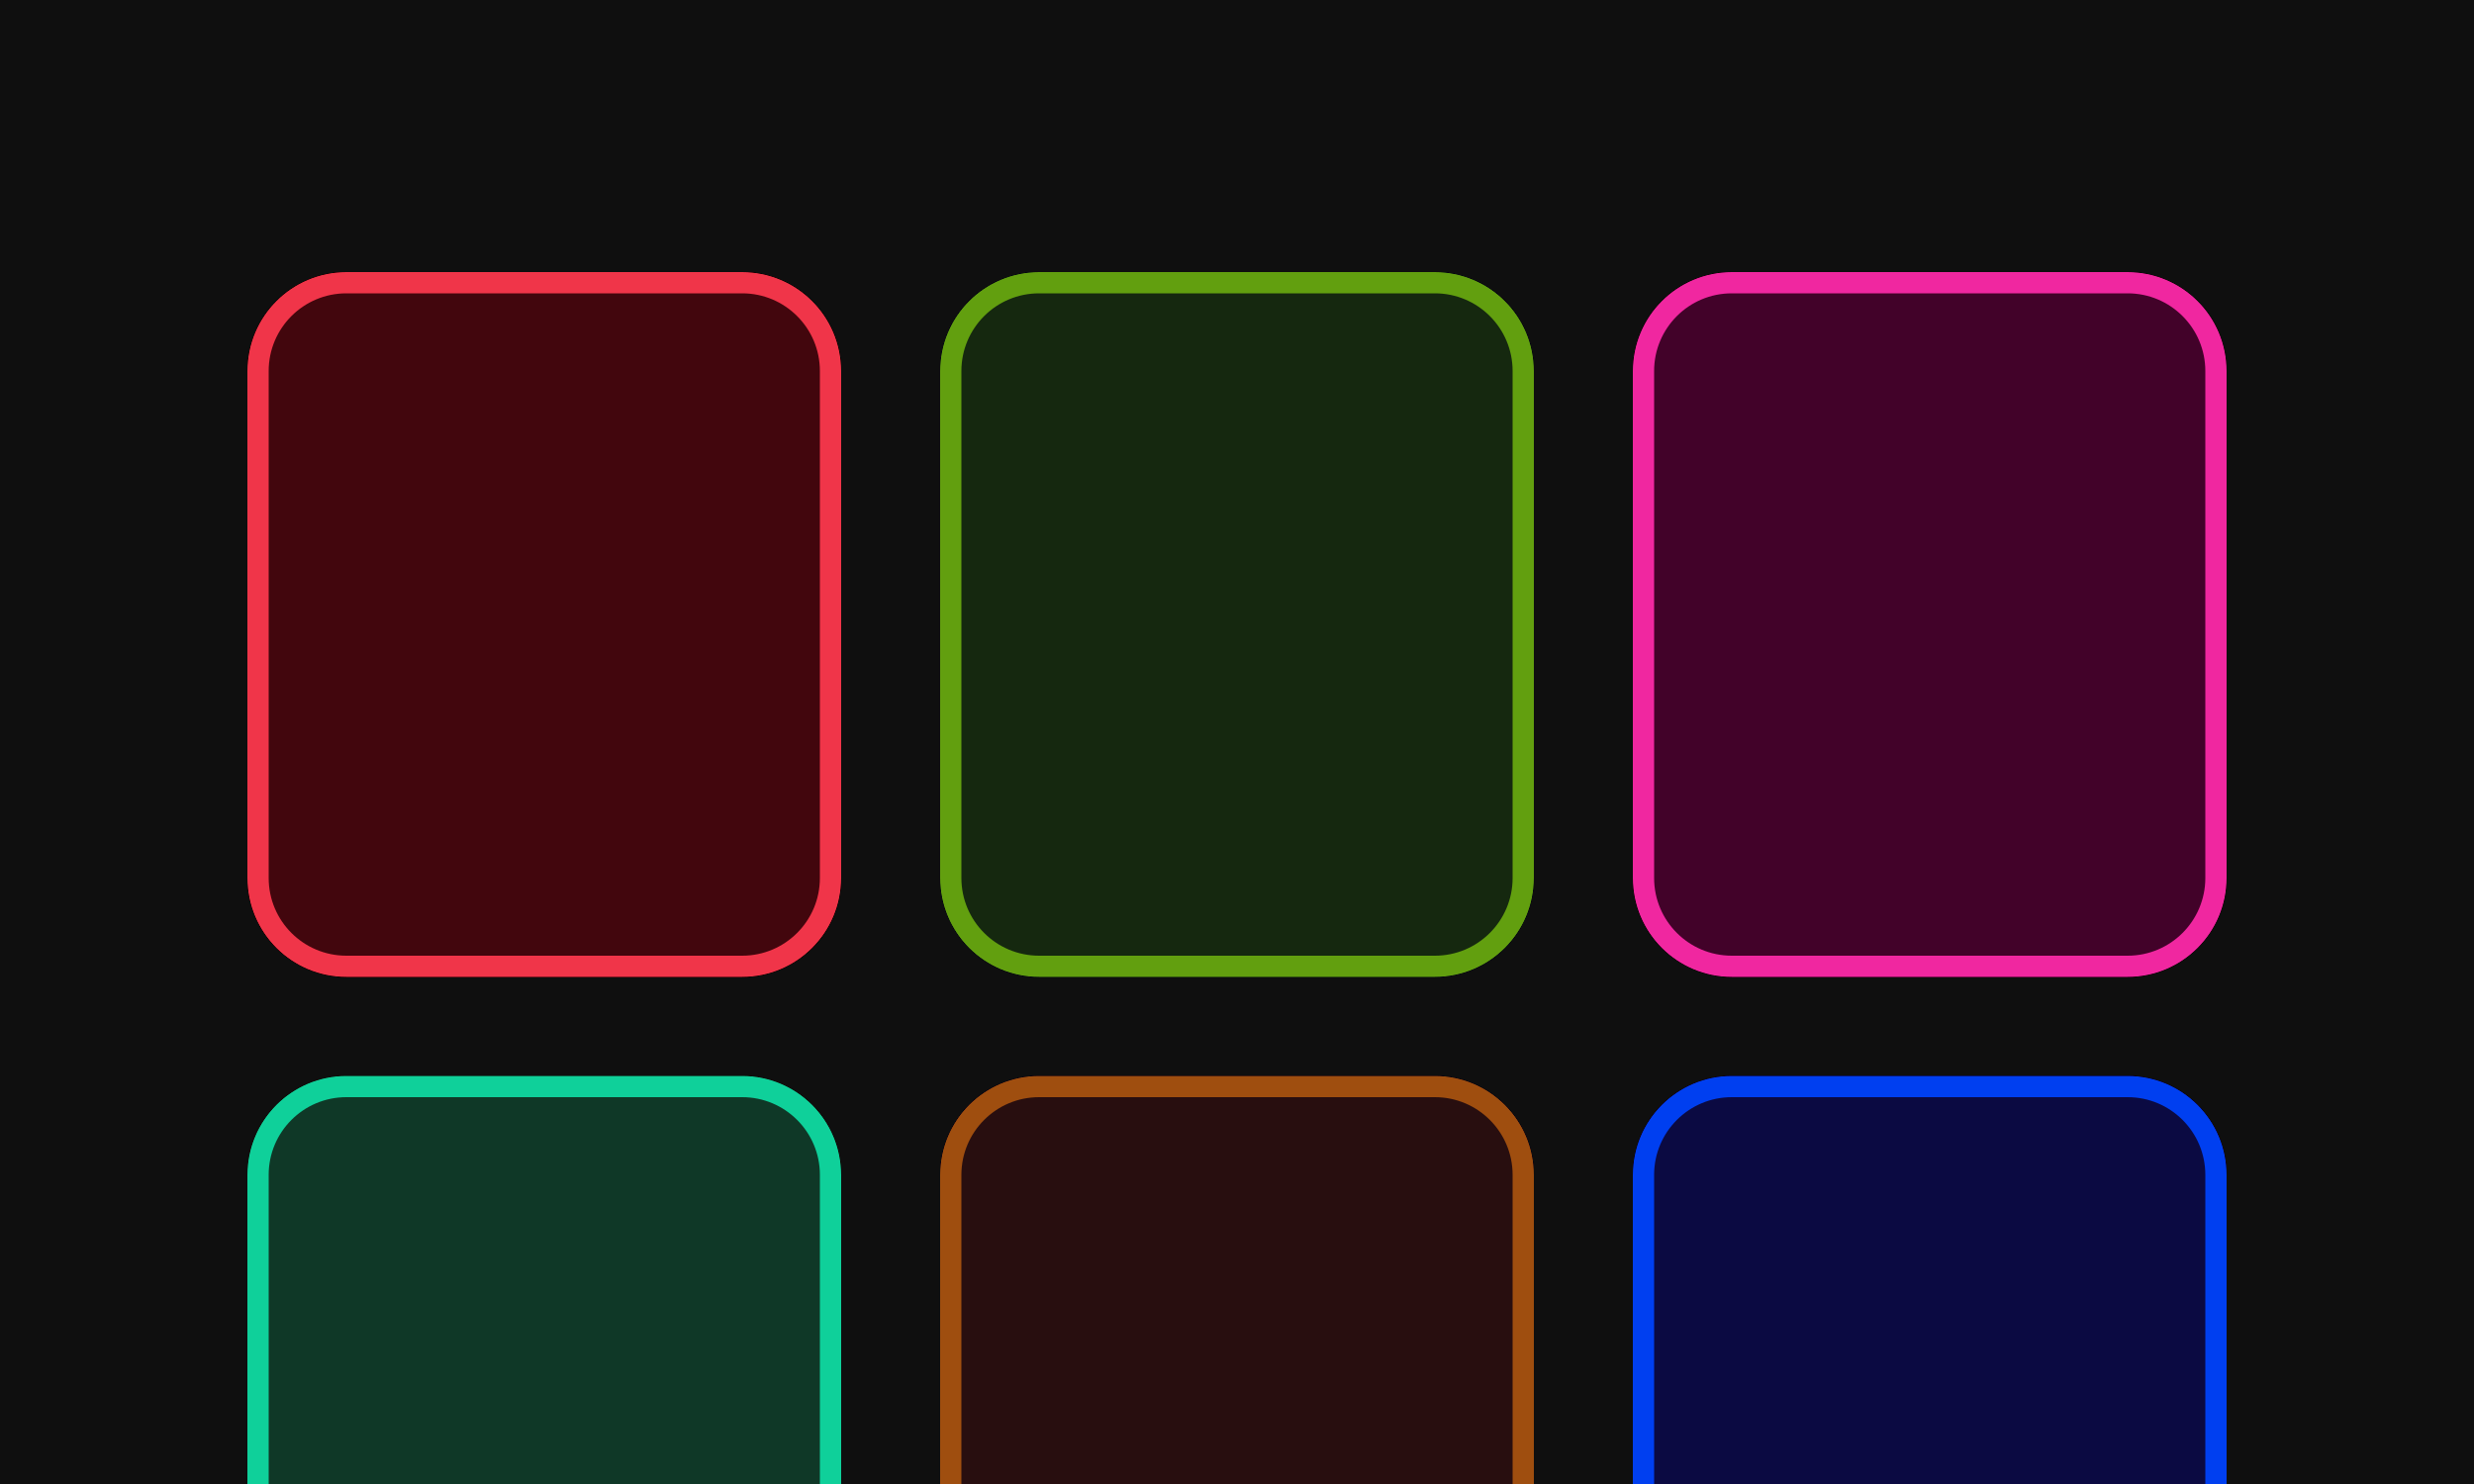
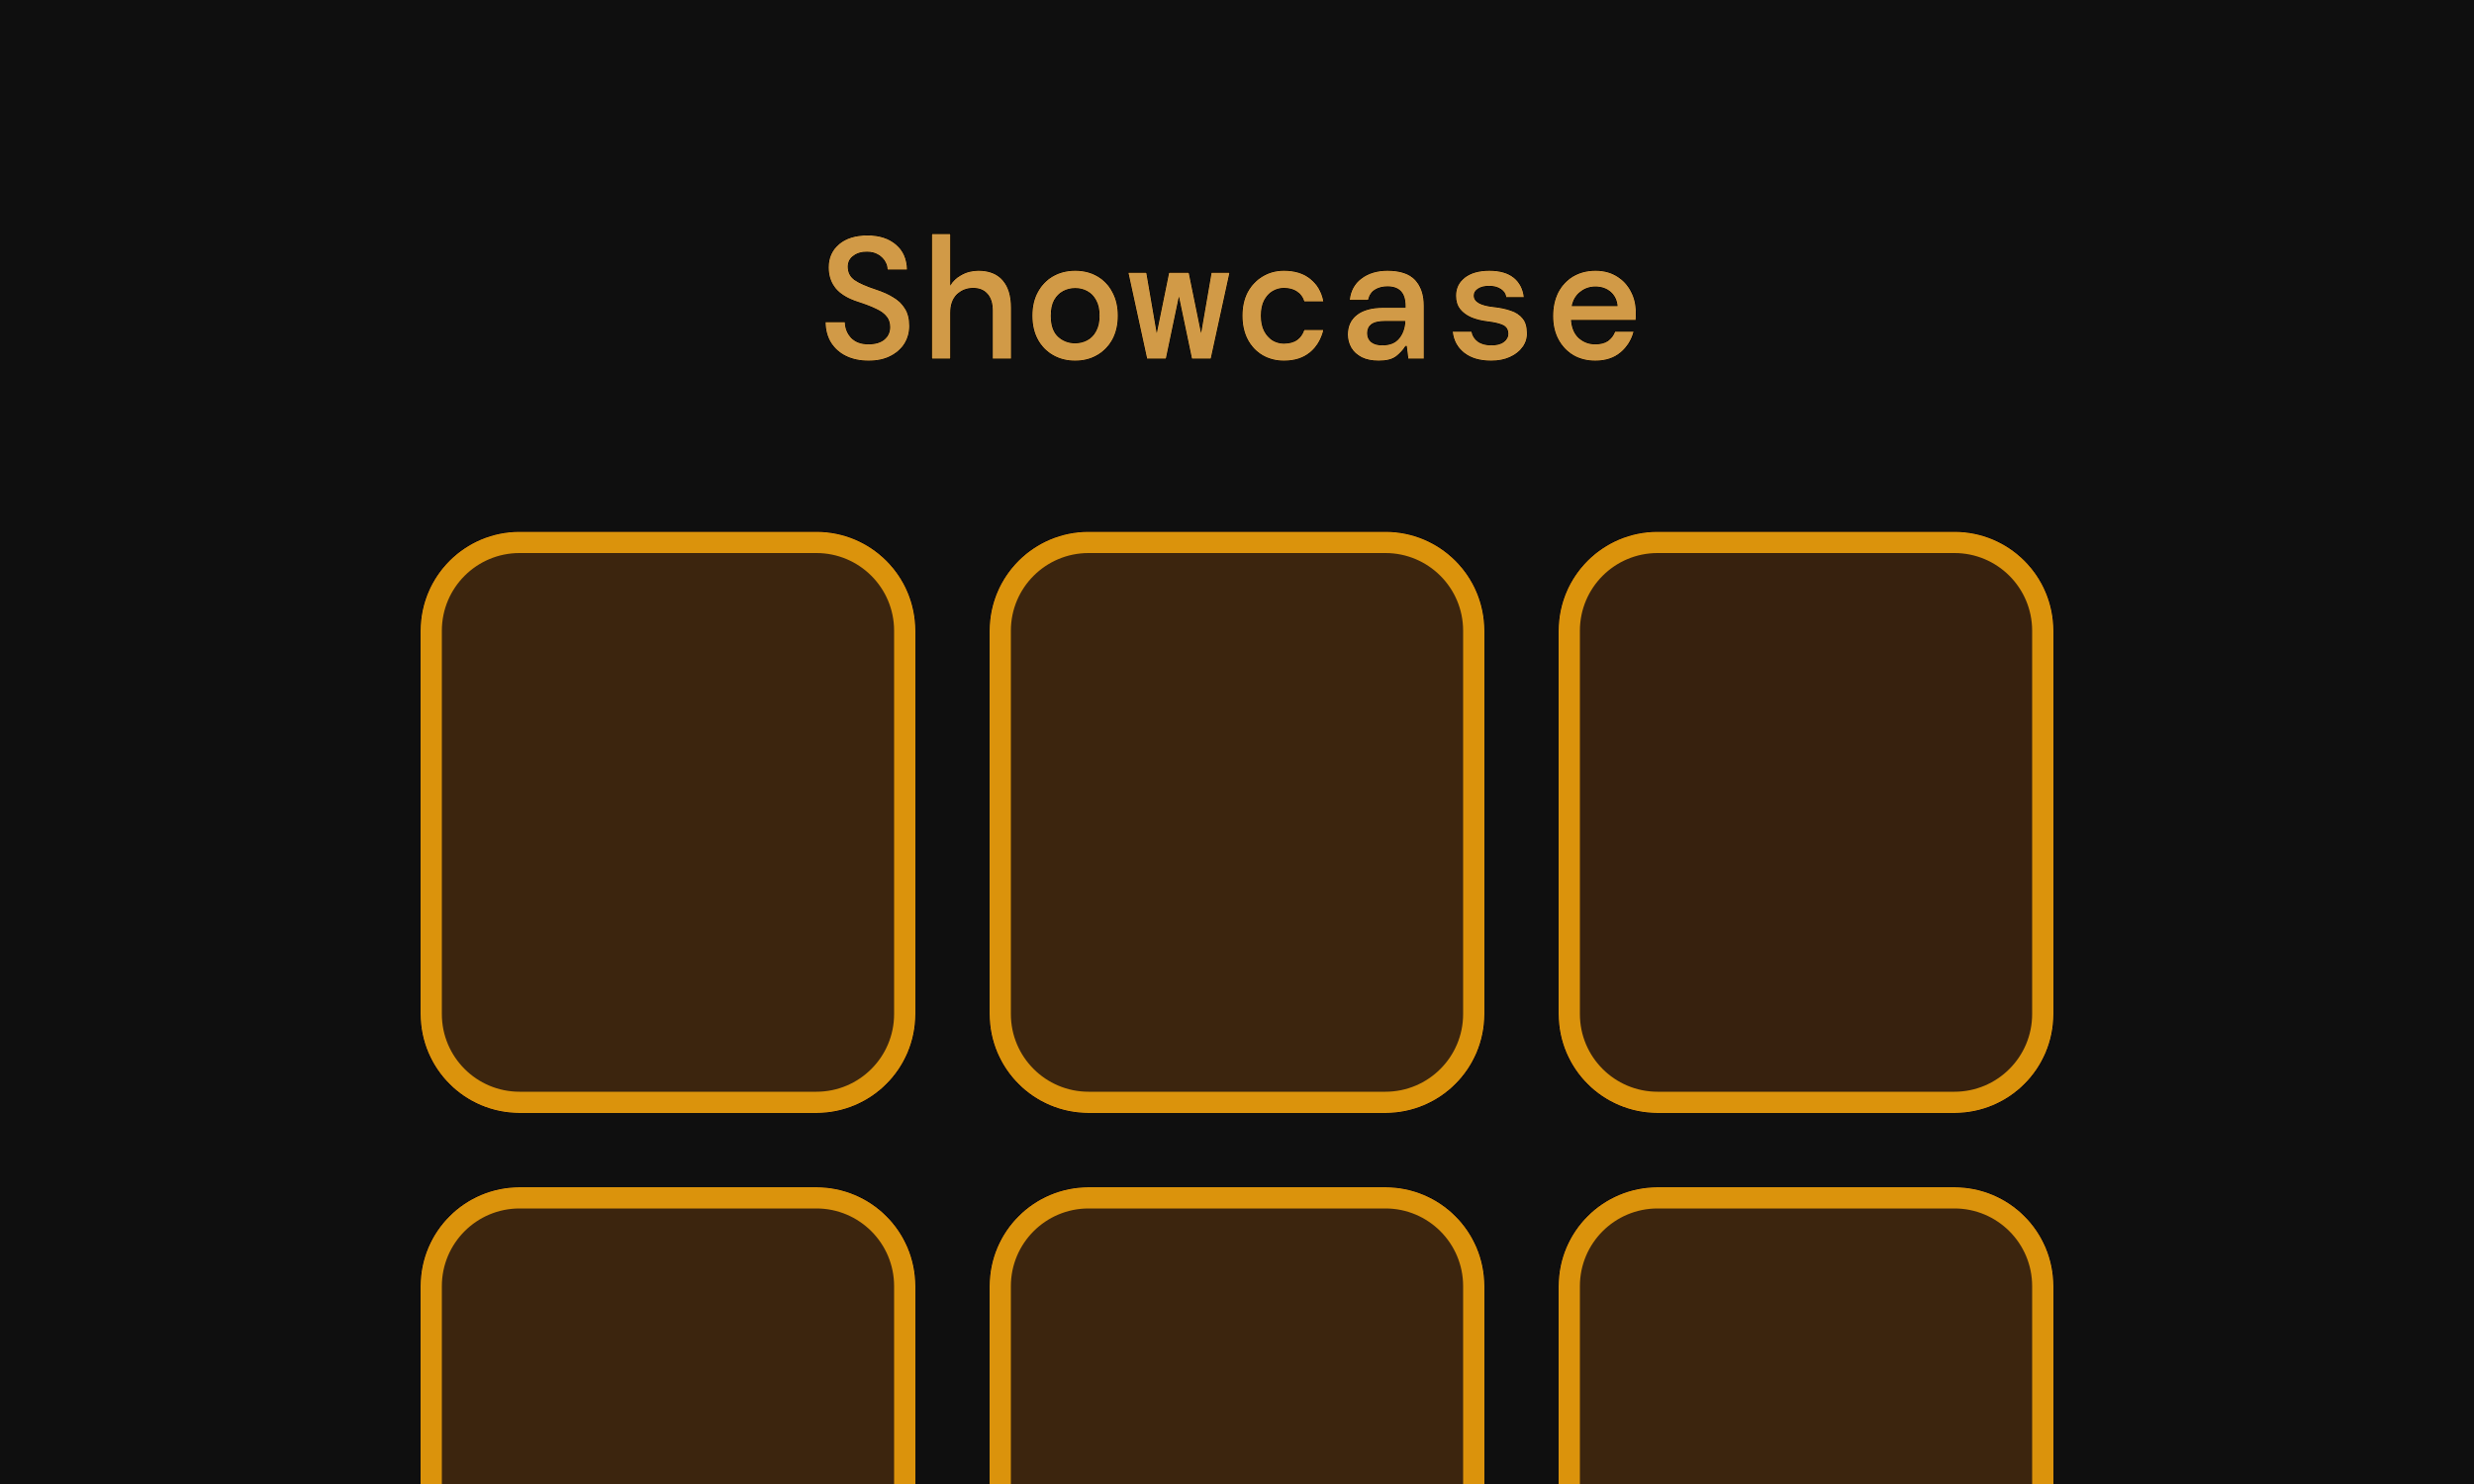
<svg xmlns="http://www.w3.org/2000/svg" width="200" height="120" viewBox="0 0 200 120" fill="none">
  <g style="mix-blend-mode:difference" clip-path="url(#clip0_24_1087)">
    <rect width="200" height="120" fill="white" />
-     <rect x="20.86" y="22.86" width="46.28" height="55.28" rx="7.14" fill="#00BBA7" fill-opacity="0.32" stroke="#00BBA7" stroke-width="1.72" />
-     <rect x="20.86" y="87.86" width="46.28" height="55.28" rx="7.14" fill="#FF2056" fill-opacity="0.32" stroke="#FF2056" stroke-width="1.72" />
-     <rect x="76.86" y="22.86" width="46.28" height="55.28" rx="7.14" fill="#8E51FF" fill-opacity="0.32" stroke="#8E51FF" stroke-width="1.72" />
-     <rect x="76.86" y="87.86" width="46.28" height="55.28" rx="7.14" fill="#51A2FF" fill-opacity="0.32" stroke="#51A2FF" stroke-width="1.72" />
-     <rect x="132.86" y="22.86" width="46.28" height="55.28" rx="7.14" fill="#00C950" fill-opacity="0.32" stroke="#00C950" stroke-width="1.72" />
-     <rect x="132.86" y="87.86" width="46.28" height="55.28" rx="7.14" fill="#F0B100" fill-opacity="0.32" stroke="#F0B100" stroke-width="1.72" />
+     <rect x="34.86" y="43.86" width="38.28" height="45.28" rx="7.14" fill="#155DFC" fill-opacity="0.32" stroke="#155DFC" stroke-width="1.72" />
+     <rect x="34.86" y="96.86" width="38.28" height="45.28" rx="7.14" fill="#155DFC" fill-opacity="0.32" stroke="#155DFC" stroke-width="1.72" />
+     <rect x="80.86" y="43.86" width="38.28" height="45.28" rx="7.14" fill="#155DFC" fill-opacity="0.32" stroke="#155DFC" stroke-width="1.72" />
+     <rect x="80.86" y="96.86" width="38.28" height="45.28" rx="7.14" fill="#155DFC" fill-opacity="0.32" stroke="#155DFC" stroke-width="1.72" />
+     <rect x="126.86" y="43.86" width="38.28" height="45.28" rx="7.14" fill="#155DFC" fill-opacity="0.3" stroke="#155DFC" stroke-width="1.72" />
+     <rect x="126.86" y="96.86" width="38.28" height="45.28" rx="7.14" fill="#155DFC" fill-opacity="0.32" stroke="#155DFC" stroke-width="1.72" />
+     <path d="M70.22 29.168C69.529 29.168 68.922 29.042 68.4 28.79C67.886 28.538 67.481 28.179 67.182 27.712C66.892 27.245 66.743 26.69 66.734 26.046H68.302C68.311 26.541 68.479 26.965 68.806 27.32C69.142 27.665 69.609 27.838 70.206 27.838C70.757 27.838 71.186 27.712 71.494 27.46C71.802 27.199 71.956 26.863 71.956 26.452C71.956 26.107 71.862 25.822 71.676 25.598C71.499 25.365 71.219 25.159 70.836 24.982C70.453 24.795 69.959 24.604 69.352 24.408C68.54 24.147 67.942 23.787 67.56 23.33C67.177 22.863 66.986 22.294 66.986 21.622C66.986 20.847 67.266 20.222 67.826 19.746C68.386 19.27 69.156 19.032 70.136 19.032C71.088 19.032 71.853 19.279 72.432 19.774C73.01 20.259 73.309 20.936 73.328 21.804H71.746C71.746 21.571 71.68 21.347 71.55 21.132C71.419 20.908 71.233 20.726 70.99 20.586C70.747 20.437 70.448 20.362 70.094 20.362C69.655 20.353 69.287 20.46 68.988 20.684C68.689 20.899 68.54 21.193 68.54 21.566C68.54 22.023 68.722 22.383 69.086 22.644C69.45 22.896 70.043 23.157 70.864 23.428C71.377 23.596 71.83 23.801 72.222 24.044C72.623 24.277 72.936 24.581 73.16 24.954C73.393 25.318 73.51 25.785 73.51 26.354C73.51 26.877 73.379 27.353 73.118 27.782C72.856 28.202 72.478 28.538 71.984 28.79C71.499 29.042 70.91 29.168 70.22 29.168ZM75.338 29V18.92H76.822V23.092C77.009 22.747 77.308 22.462 77.718 22.238C78.129 22.005 78.591 21.888 79.104 21.888C79.963 21.888 80.616 22.149 81.064 22.672C81.512 23.185 81.736 23.927 81.736 24.898V29H80.252V25.108C80.252 24.529 80.112 24.081 79.832 23.764C79.552 23.447 79.165 23.288 78.67 23.288C78.157 23.288 77.718 23.461 77.354 23.806C77 24.151 76.822 24.651 76.822 25.304V29H75.338ZM86.911 29.168C86.248 29.168 85.656 29.019 85.133 28.72C84.61 28.421 84.2 28.001 83.901 27.46C83.602 26.909 83.453 26.265 83.453 25.528C83.453 24.791 83.602 24.151 83.901 23.61C84.2 23.059 84.61 22.635 85.133 22.336C85.656 22.037 86.253 21.888 86.925 21.888C87.597 21.888 88.19 22.037 88.703 22.336C89.226 22.635 89.632 23.059 89.921 23.61C90.22 24.151 90.369 24.791 90.369 25.528C90.369 26.265 90.22 26.909 89.921 27.46C89.622 28.001 89.212 28.421 88.689 28.72C88.176 29.019 87.583 29.168 86.911 29.168ZM86.911 27.754C87.266 27.754 87.592 27.675 87.891 27.516C88.19 27.357 88.428 27.115 88.605 26.788C88.792 26.452 88.885 26.032 88.885 25.528C88.885 25.015 88.792 24.595 88.605 24.268C88.428 23.941 88.19 23.699 87.891 23.54C87.602 23.381 87.28 23.302 86.925 23.302C86.57 23.302 86.244 23.381 85.945 23.54C85.646 23.699 85.404 23.941 85.217 24.268C85.04 24.595 84.951 25.015 84.951 25.528C84.951 26.293 85.142 26.858 85.525 27.222C85.917 27.577 86.379 27.754 86.911 27.754ZM92.73 29L91.218 22.056H92.674L93.513 26.928L94.507 22.056H96.103L97.097 26.928L97.938 22.056H99.394L97.882 29H96.356L95.305 23.988L94.255 29H92.73ZM103.798 29.168C103.154 29.168 102.575 29.019 102.062 28.72C101.558 28.421 101.161 28.001 100.872 27.46C100.583 26.909 100.438 26.265 100.438 25.528C100.438 24.791 100.583 24.151 100.872 23.61C101.171 23.069 101.572 22.649 102.076 22.35C102.58 22.042 103.154 21.888 103.798 21.888C104.685 21.888 105.399 22.112 105.94 22.56C106.491 22.999 106.841 23.605 106.99 24.38H105.436C105.343 24.044 105.151 23.778 104.862 23.582C104.582 23.386 104.223 23.288 103.784 23.288C103.467 23.288 103.163 23.372 102.874 23.54C102.594 23.708 102.365 23.96 102.188 24.296C102.02 24.623 101.936 25.033 101.936 25.528C101.936 26.013 102.02 26.424 102.188 26.76C102.365 27.096 102.594 27.353 102.874 27.53C103.163 27.698 103.467 27.782 103.784 27.782C104.232 27.782 104.591 27.684 104.862 27.488C105.133 27.292 105.324 27.021 105.436 26.676H106.99C106.803 27.441 106.439 28.048 105.898 28.496C105.357 28.944 104.657 29.168 103.798 29.168ZM111.465 29.168C110.914 29.168 110.452 29.075 110.079 28.888C109.705 28.692 109.425 28.435 109.239 28.118C109.052 27.791 108.959 27.437 108.959 27.054C108.959 26.373 109.206 25.841 109.701 25.458C110.205 25.075 110.914 24.884 111.829 24.884H113.621V24.73C113.621 23.685 113.135 23.162 112.165 23.162C111.763 23.162 111.423 23.251 111.143 23.428C110.872 23.596 110.69 23.871 110.597 24.254H109.113C109.187 23.526 109.5 22.952 110.051 22.532C110.611 22.103 111.315 21.888 112.165 21.888C113.191 21.888 113.938 22.14 114.405 22.644C114.871 23.148 115.105 23.843 115.105 24.73V29H113.845L113.719 27.978H113.621C113.415 28.305 113.159 28.585 112.851 28.818C112.543 29.051 112.081 29.168 111.465 29.168ZM111.745 27.922C112.351 27.922 112.804 27.74 113.103 27.376C113.411 27.003 113.579 26.531 113.607 25.962H111.983C111.451 25.962 111.073 26.051 110.849 26.228C110.634 26.396 110.527 26.634 110.527 26.942C110.527 27.25 110.634 27.493 110.849 27.67C111.073 27.838 111.371 27.922 111.745 27.922ZM120.545 29.168C119.63 29.168 118.902 28.953 118.361 28.524C117.82 28.095 117.512 27.525 117.437 26.816H118.963C119.019 27.143 119.182 27.409 119.453 27.614C119.733 27.819 120.102 27.922 120.559 27.922C120.998 27.922 121.334 27.833 121.567 27.656C121.81 27.469 121.931 27.255 121.931 27.012C121.931 26.657 121.786 26.415 121.497 26.284C121.217 26.153 120.802 26.055 120.251 25.99C119.775 25.934 119.341 25.827 118.949 25.668C118.566 25.5 118.263 25.276 118.039 24.996C117.815 24.707 117.703 24.347 117.703 23.918C117.703 23.311 117.941 22.821 118.417 22.448C118.893 22.075 119.556 21.888 120.405 21.888C121.254 21.888 121.912 22.079 122.379 22.462C122.846 22.845 123.116 23.367 123.191 24.03H121.763C121.726 23.75 121.581 23.531 121.329 23.372C121.077 23.204 120.764 23.12 120.391 23.12C120.008 23.12 119.705 23.195 119.481 23.344C119.257 23.484 119.145 23.671 119.145 23.904C119.145 24.408 119.686 24.716 120.769 24.828C121.282 24.884 121.74 24.982 122.141 25.122C122.542 25.253 122.86 25.463 123.093 25.752C123.326 26.032 123.443 26.429 123.443 26.942C123.452 27.362 123.331 27.74 123.079 28.076C122.836 28.412 122.496 28.678 122.057 28.874C121.628 29.07 121.124 29.168 120.545 29.168ZM128.968 29.168C128.296 29.168 127.703 29.019 127.19 28.72C126.676 28.412 126.275 27.987 125.986 27.446C125.696 26.905 125.552 26.275 125.552 25.556C125.552 24.828 125.692 24.189 125.972 23.638C126.261 23.087 126.662 22.658 127.176 22.35C127.698 22.042 128.3 21.888 128.982 21.888C129.654 21.888 130.232 22.042 130.718 22.35C131.203 22.649 131.576 23.05 131.838 23.554C132.108 24.058 132.244 24.613 132.244 25.22C132.244 25.313 132.244 25.416 132.244 25.528C132.244 25.631 132.239 25.747 132.23 25.878H127.008C127.054 26.522 127.264 27.012 127.638 27.348C128.011 27.675 128.45 27.838 128.954 27.838C129.392 27.838 129.738 27.749 129.99 27.572C130.251 27.385 130.442 27.133 130.564 26.816H132.062C131.894 27.479 131.544 28.039 131.012 28.496C130.48 28.944 129.798 29.168 128.968 29.168ZM128.968 23.176C128.51 23.176 128.104 23.316 127.75 23.596C127.395 23.867 127.166 24.249 127.064 24.744H130.76C130.722 24.277 130.54 23.899 130.214 23.61C129.887 23.321 129.472 23.176 128.968 23.176Z" fill="#1F56A9" />
  </g>
  <defs>
    <clipPath id="clip0_24_1087">
      <rect width="200" height="120" fill="white" />
    </clipPath>
  </defs>
</svg>
